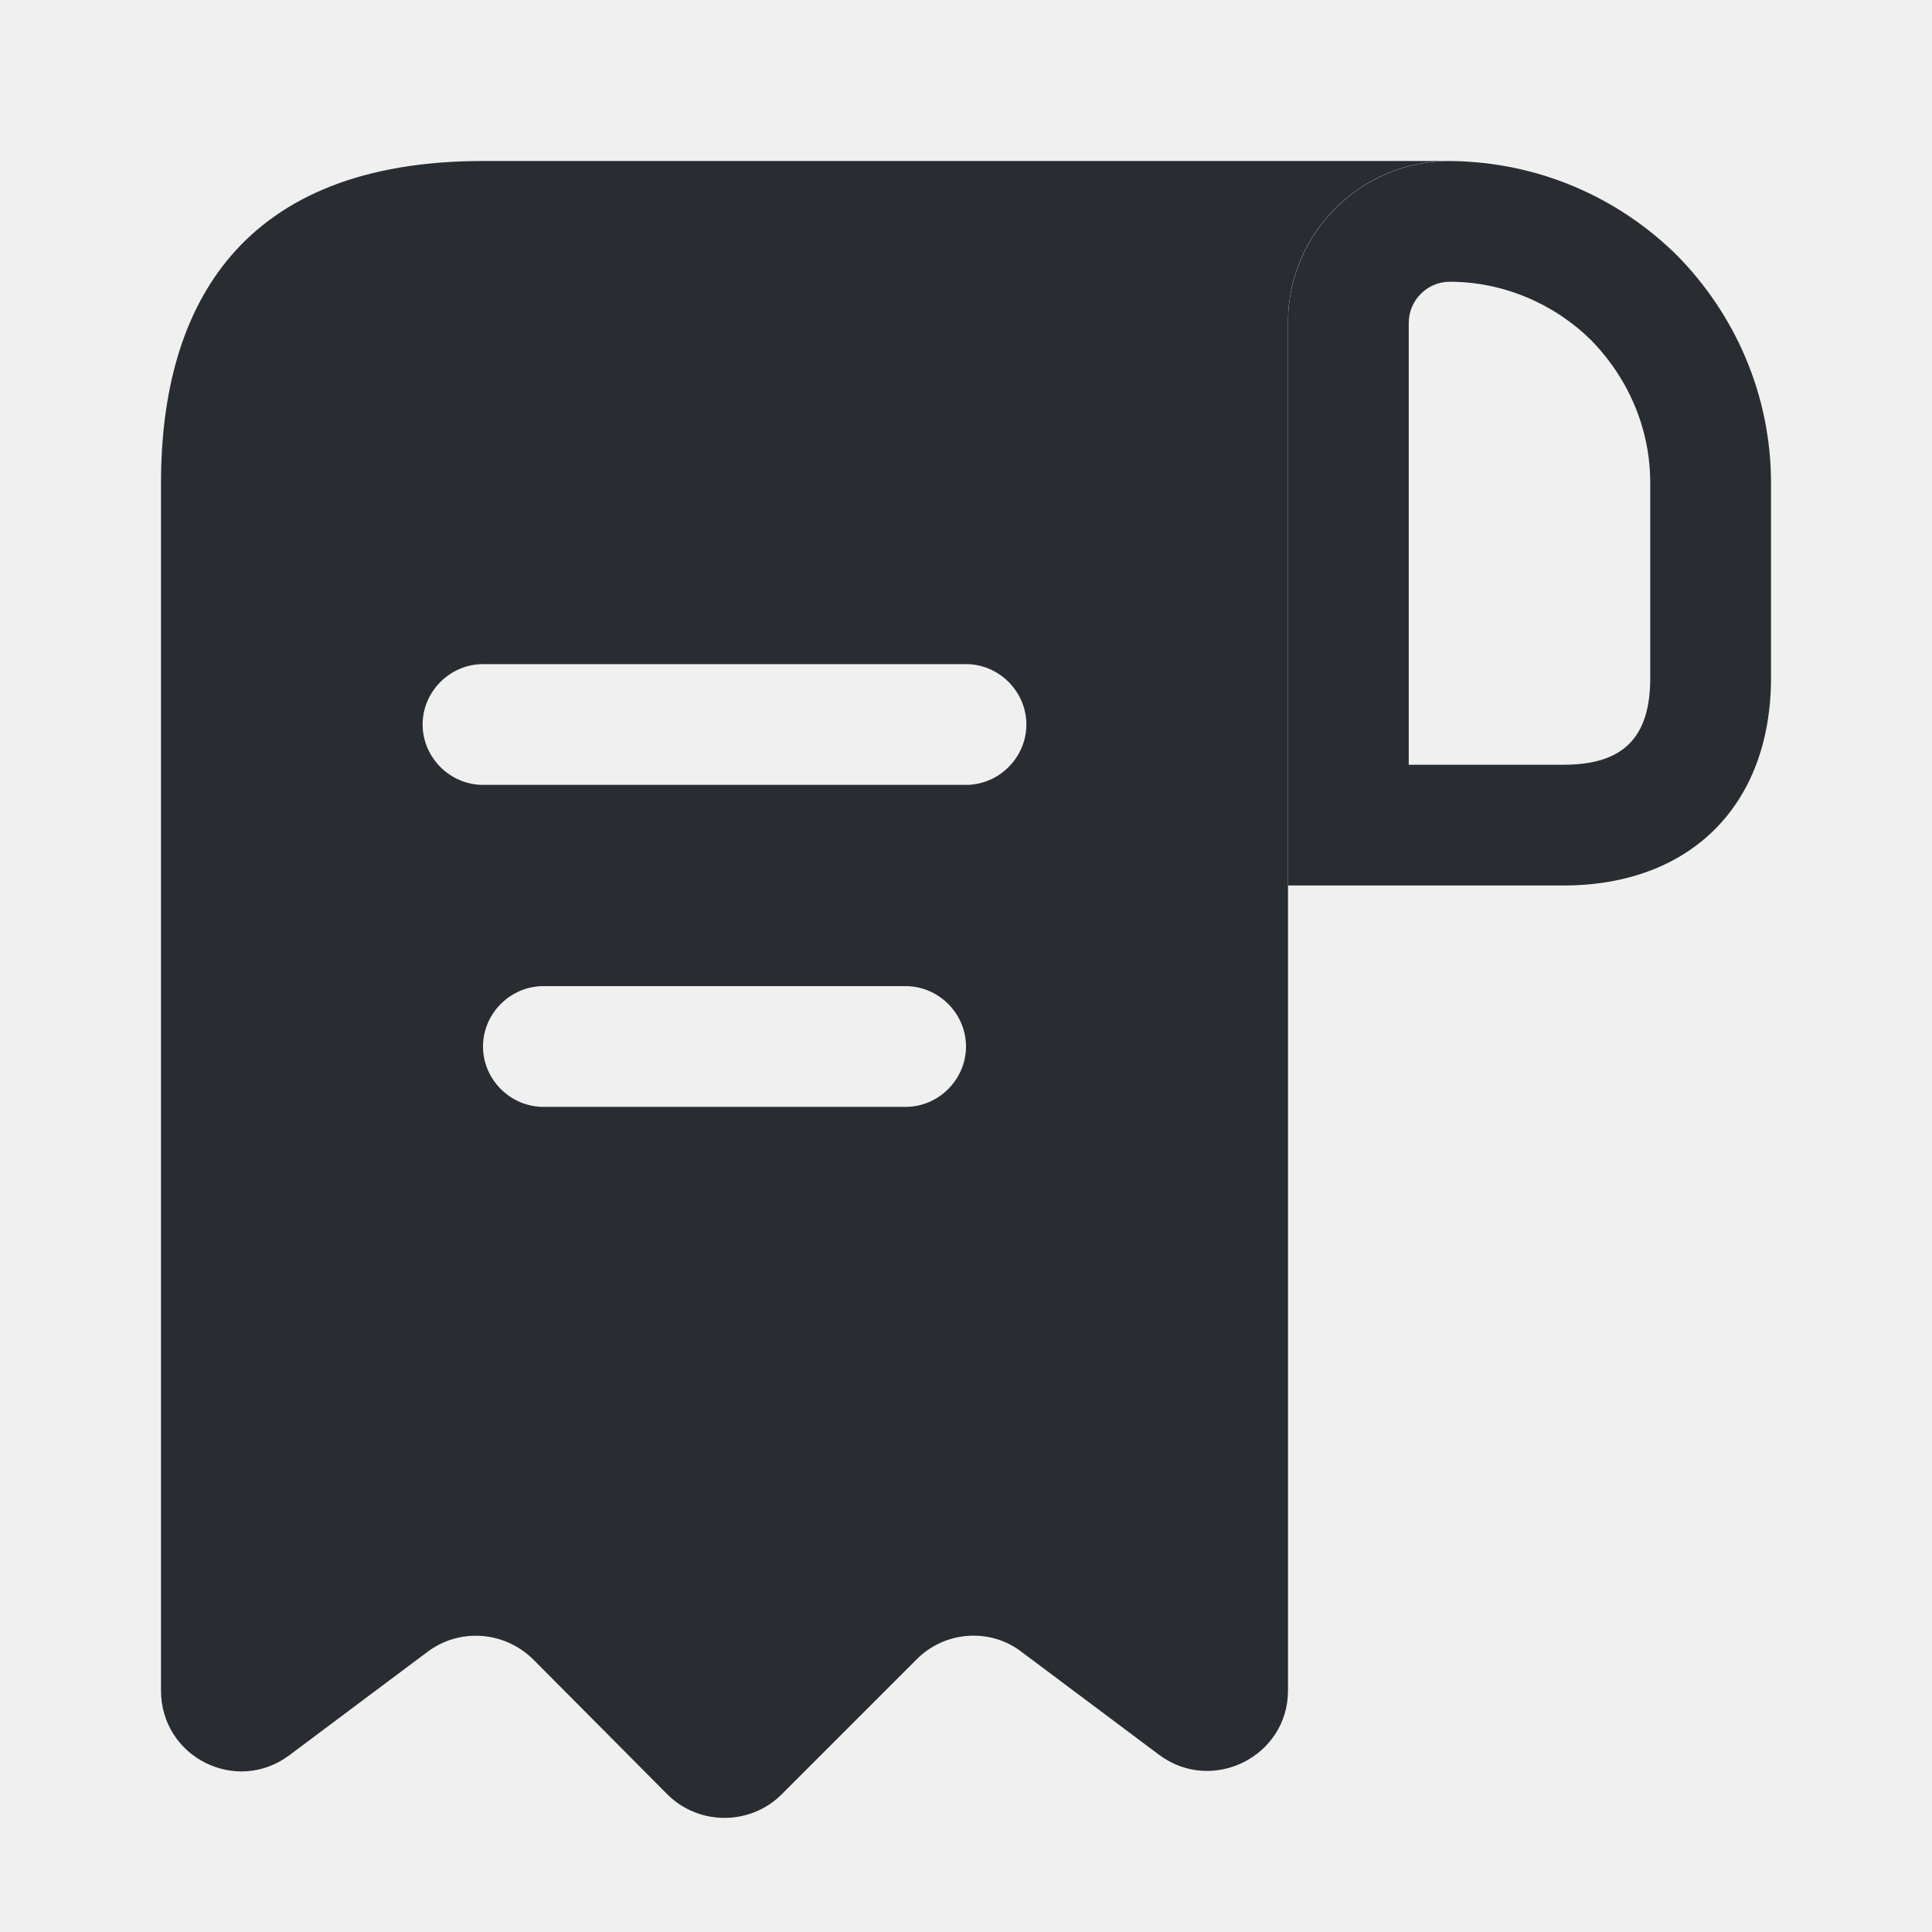
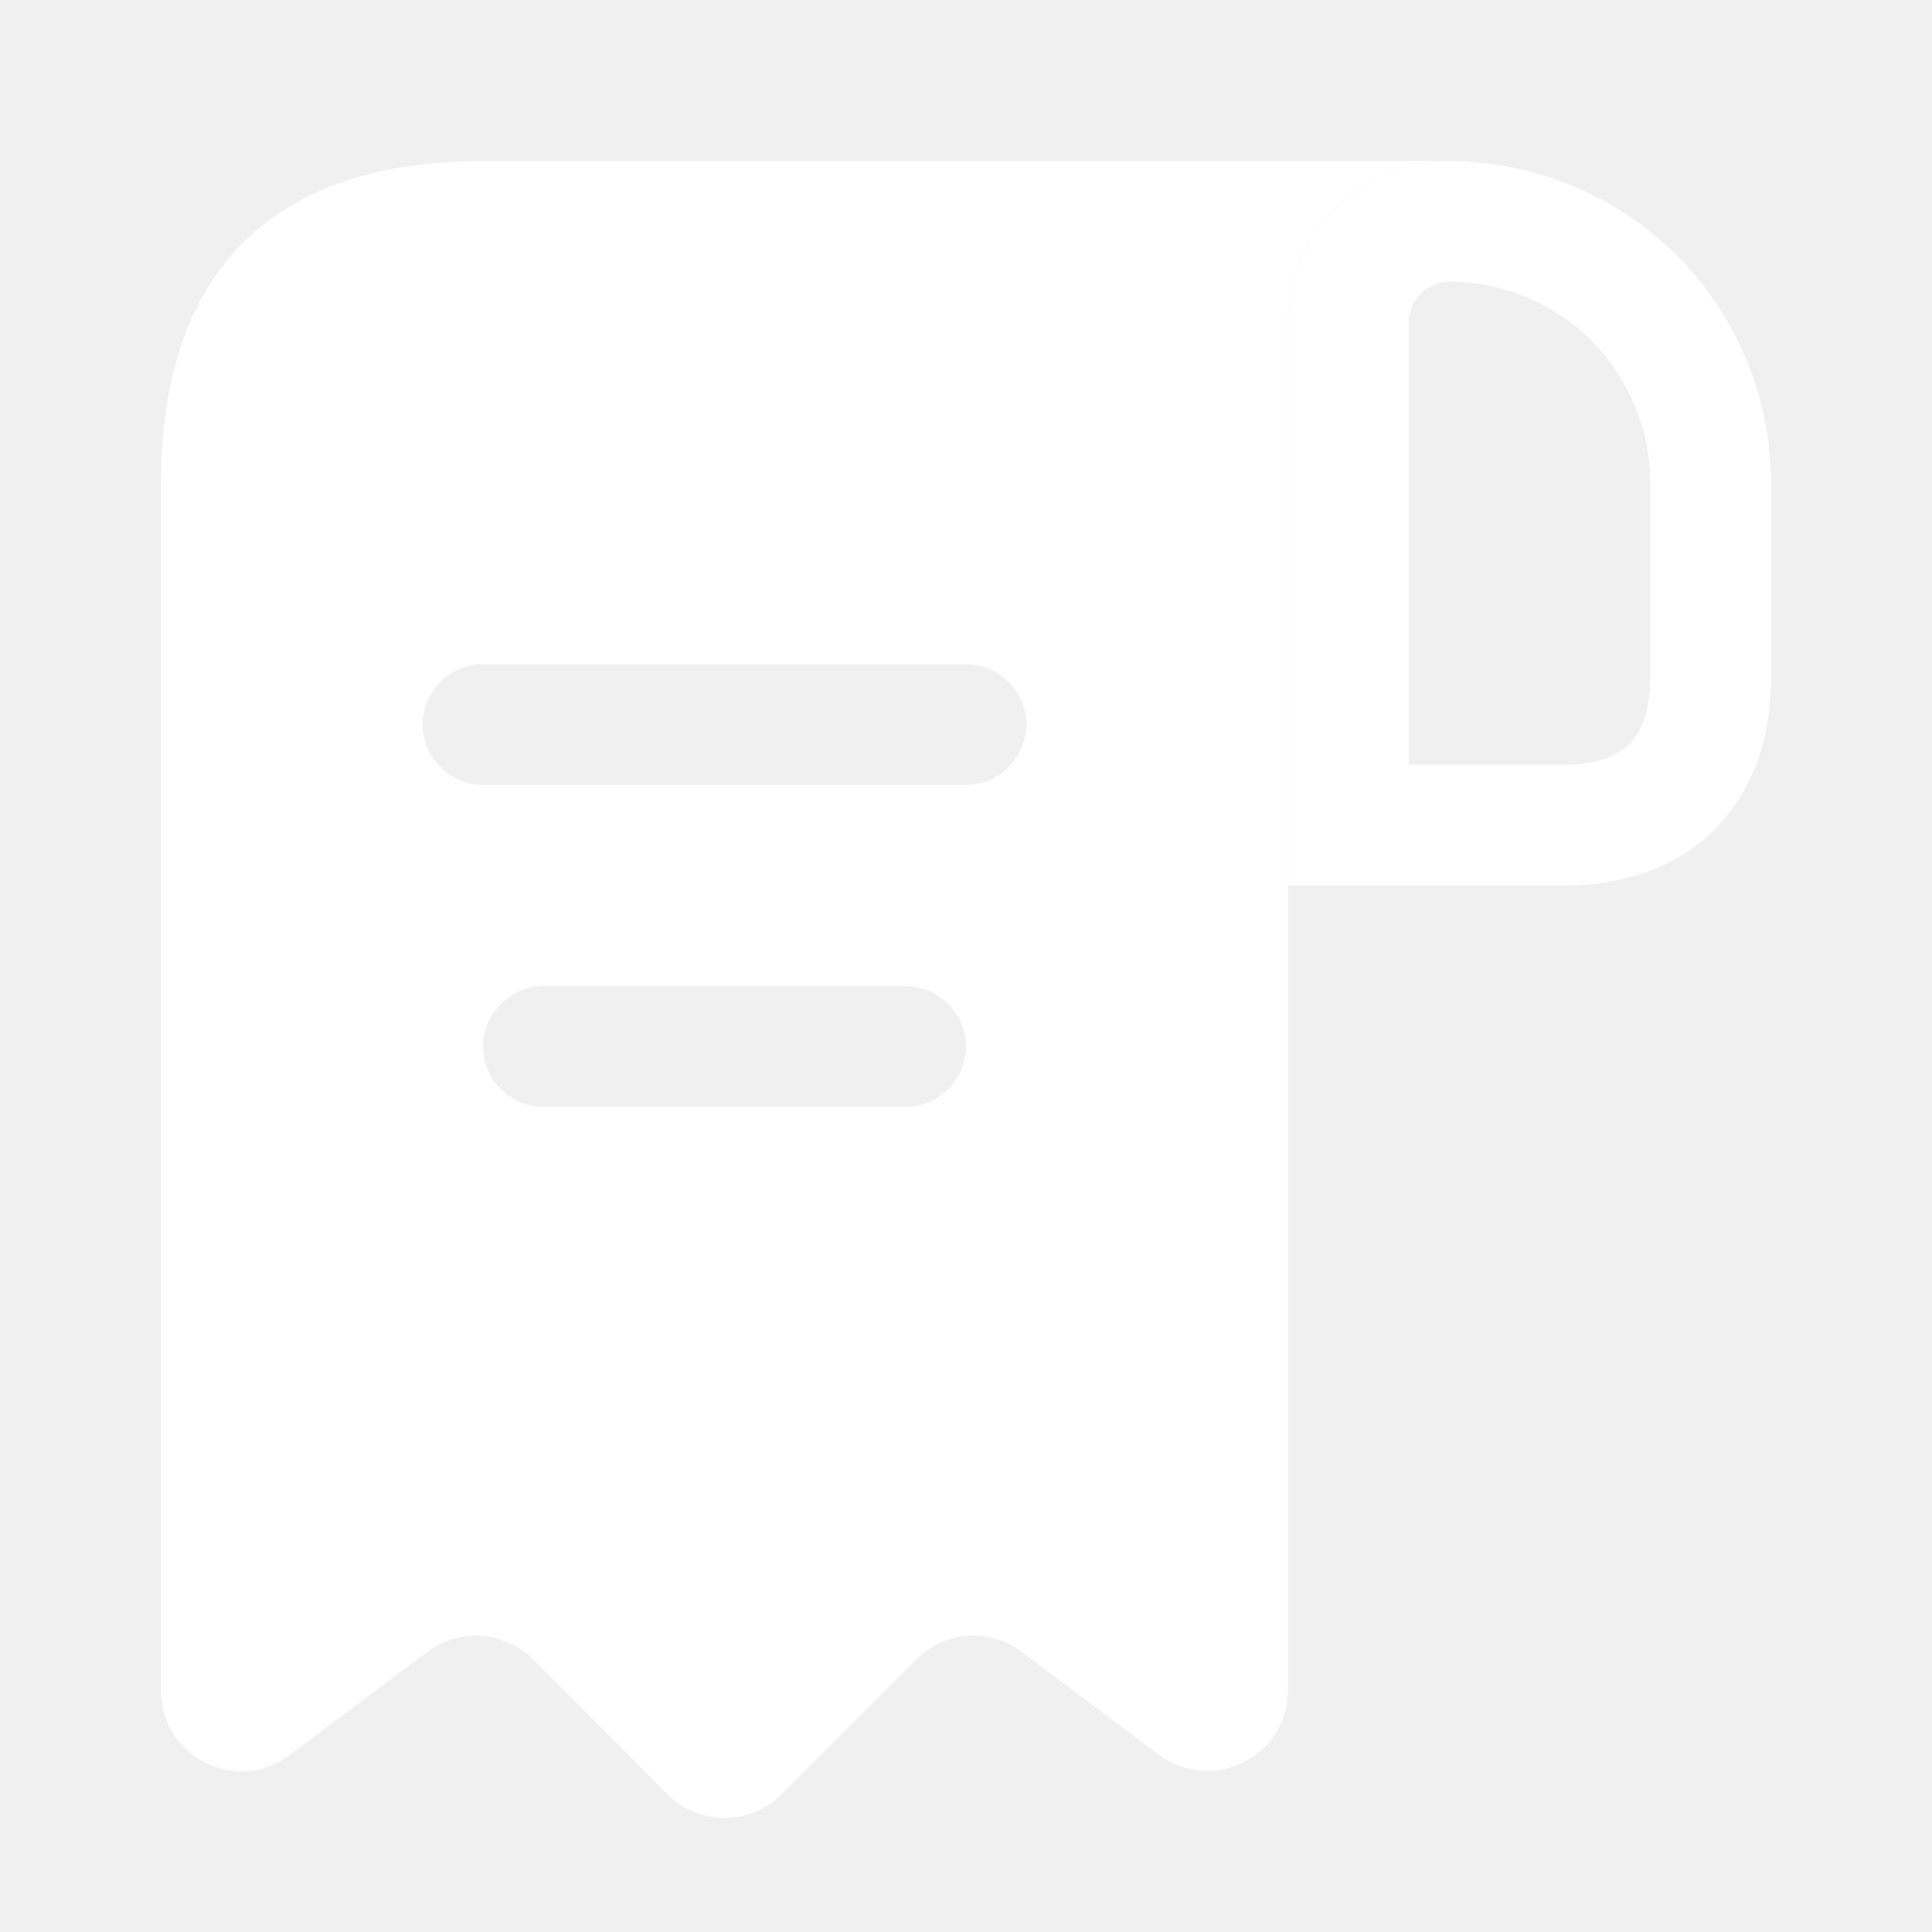
<svg xmlns="http://www.w3.org/2000/svg" width="24" height="24" viewBox="0 0 24 24" fill="none">
-   <path d="M7 2H6C3 2 2 3.79 2 6V7V21C2 21.83 2.94 22.3 3.6 21.8L5.31 20.52C5.71 20.22 6.27 20.26 6.63 20.62L8.29 22.29C8.68 22.68 9.32 22.68 9.71 22.29L11.39 20.61C11.74 20.26 12.3 20.22 12.69 20.52L14.4 21.8C15.06 22.29 16 21.82 16 21V4C16 2.9 16.9 2 18 2H7ZM11.25 13.75H6.75C6.34 13.75 6 13.41 6 13C6 12.59 6.34 12.25 6.75 12.25H11.25C11.66 12.25 12 12.59 12 13C12 13.41 11.66 13.75 11.25 13.75ZM12 9.75H6C5.59 9.75 5.25 9.41 5.25 9C5.25 8.59 5.59 8.25 6 8.25H12C12.41 8.25 12.75 8.59 12.75 9C12.75 9.41 12.41 9.75 12 9.75Z" fill="#292D32" />
-   <path d="M18.01 2V3.5C18.67 3.5 19.3 3.77 19.76 4.22C20.24 4.71 20.5 5.34 20.5 6V8.42C20.5 9.16 20.17 9.5 19.42 9.5H17.5V4.01C17.5 3.73 17.73 3.5 18.01 3.5V2ZM18.01 2C16.9 2 16 2.9 16 4.01V11H19.42C21 11 22 10 22 8.42V6C22 4.9 21.55 3.9 20.83 3.17C20.1 2.45 19.11 2.01 18.01 2C18.02 2 18.01 2 18.01 2Z" fill="#292D32" />
+   <path d="M7 2H6C3 2 2 3.79 2 6V7V21C2 21.83 2.94 22.3 3.6 21.8L5.31 20.52C5.71 20.22 6.27 20.26 6.63 20.62L8.29 22.29C8.68 22.68 9.32 22.68 9.71 22.29L11.39 20.61C11.74 20.26 12.3 20.22 12.69 20.52L14.4 21.8C15.06 22.29 16 21.82 16 21V4C16 2.9 16.9 2 18 2H7ZM11.25 13.75H6.75C6.34 13.75 6 13.41 6 13C6 12.59 6.34 12.25 6.75 12.25H11.25C11.66 12.25 12 12.59 12 13C12 13.41 11.66 13.75 11.25 13.75ZM12 9.75H6C5.59 9.75 5.25 9.41 5.25 9C5.25 8.59 5.59 8.25 6 8.25H12C12.41 8.25 12.75 8.59 12.75 9C12.75 9.41 12.41 9.75 12 9.75Z" fill="white" />
+   <path d="M18.01 2V3.5C18.67 3.5 19.3 3.77 19.76 4.22C20.24 4.71 20.5 5.34 20.5 6V8.42C20.5 9.16 20.17 9.5 19.42 9.5H17.5V4.01C17.5 3.73 17.73 3.5 18.01 3.5V2ZM18.01 2C16.9 2 16 2.9 16 4.01V11H19.42C21 11 22 10 22 8.42V6C22 4.9 21.55 3.9 20.83 3.17C20.1 2.45 19.11 2.01 18.01 2C18.02 2 18.01 2 18.01 2Z" fill="white" />
</svg>
